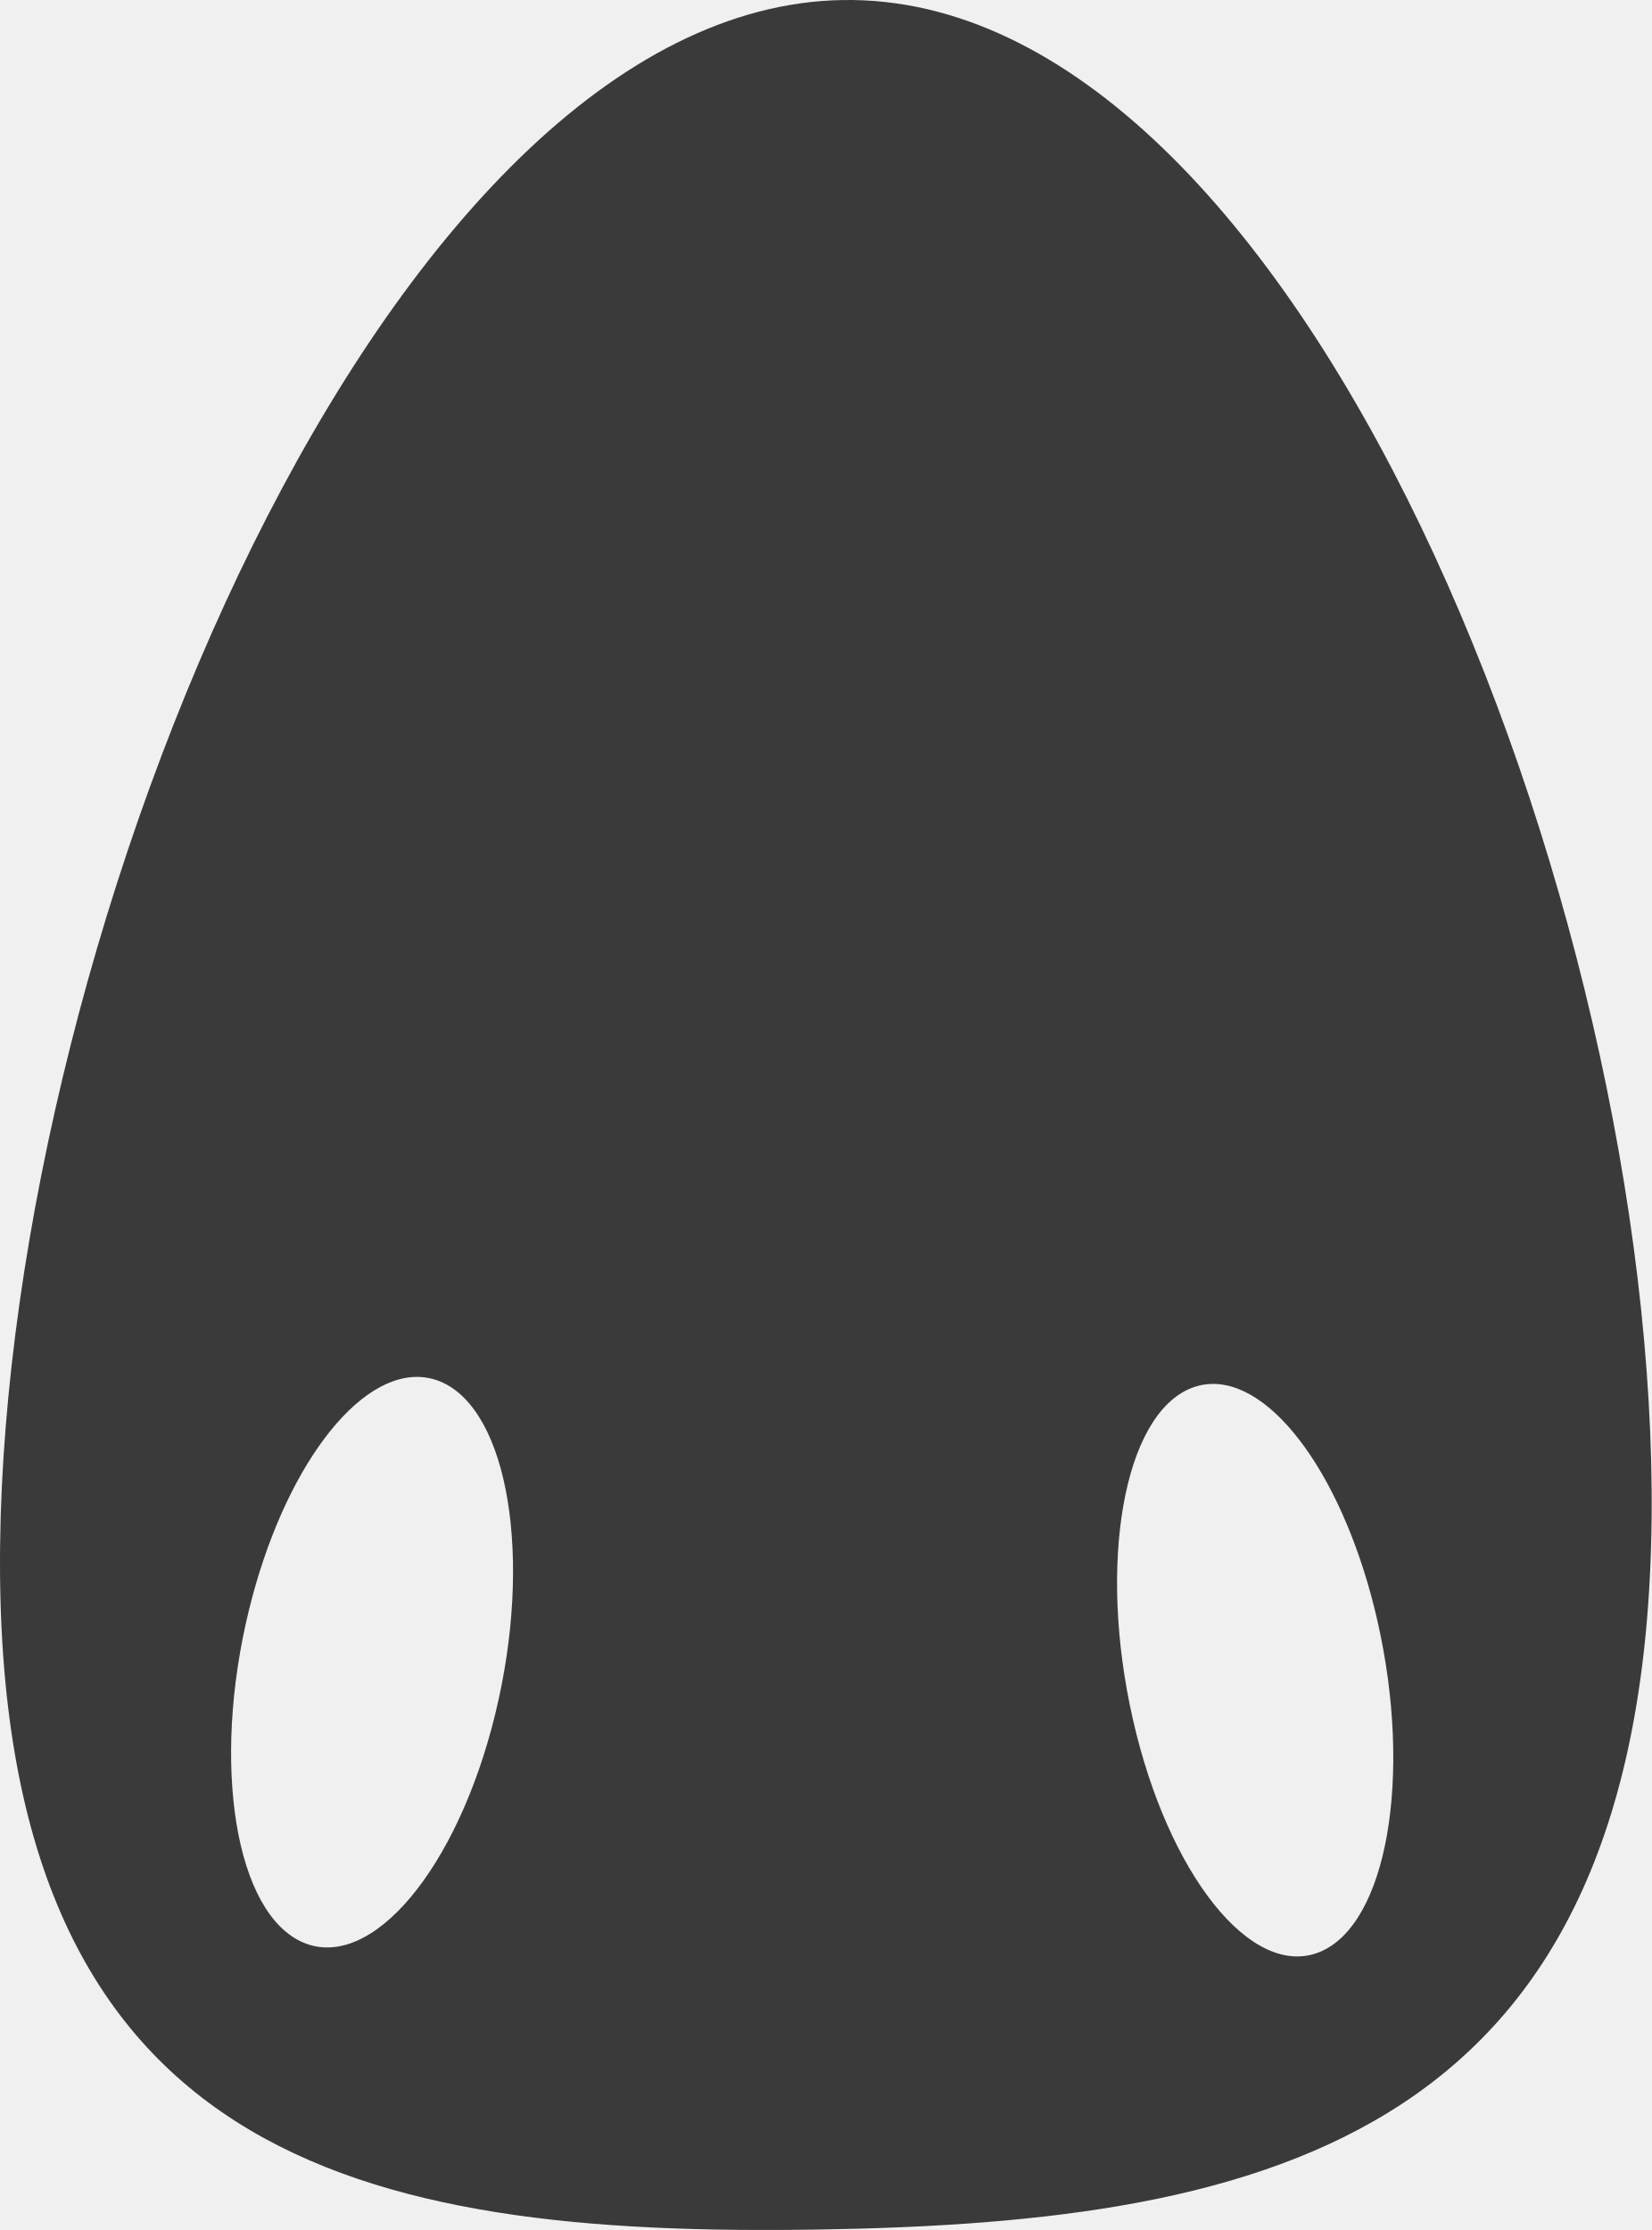
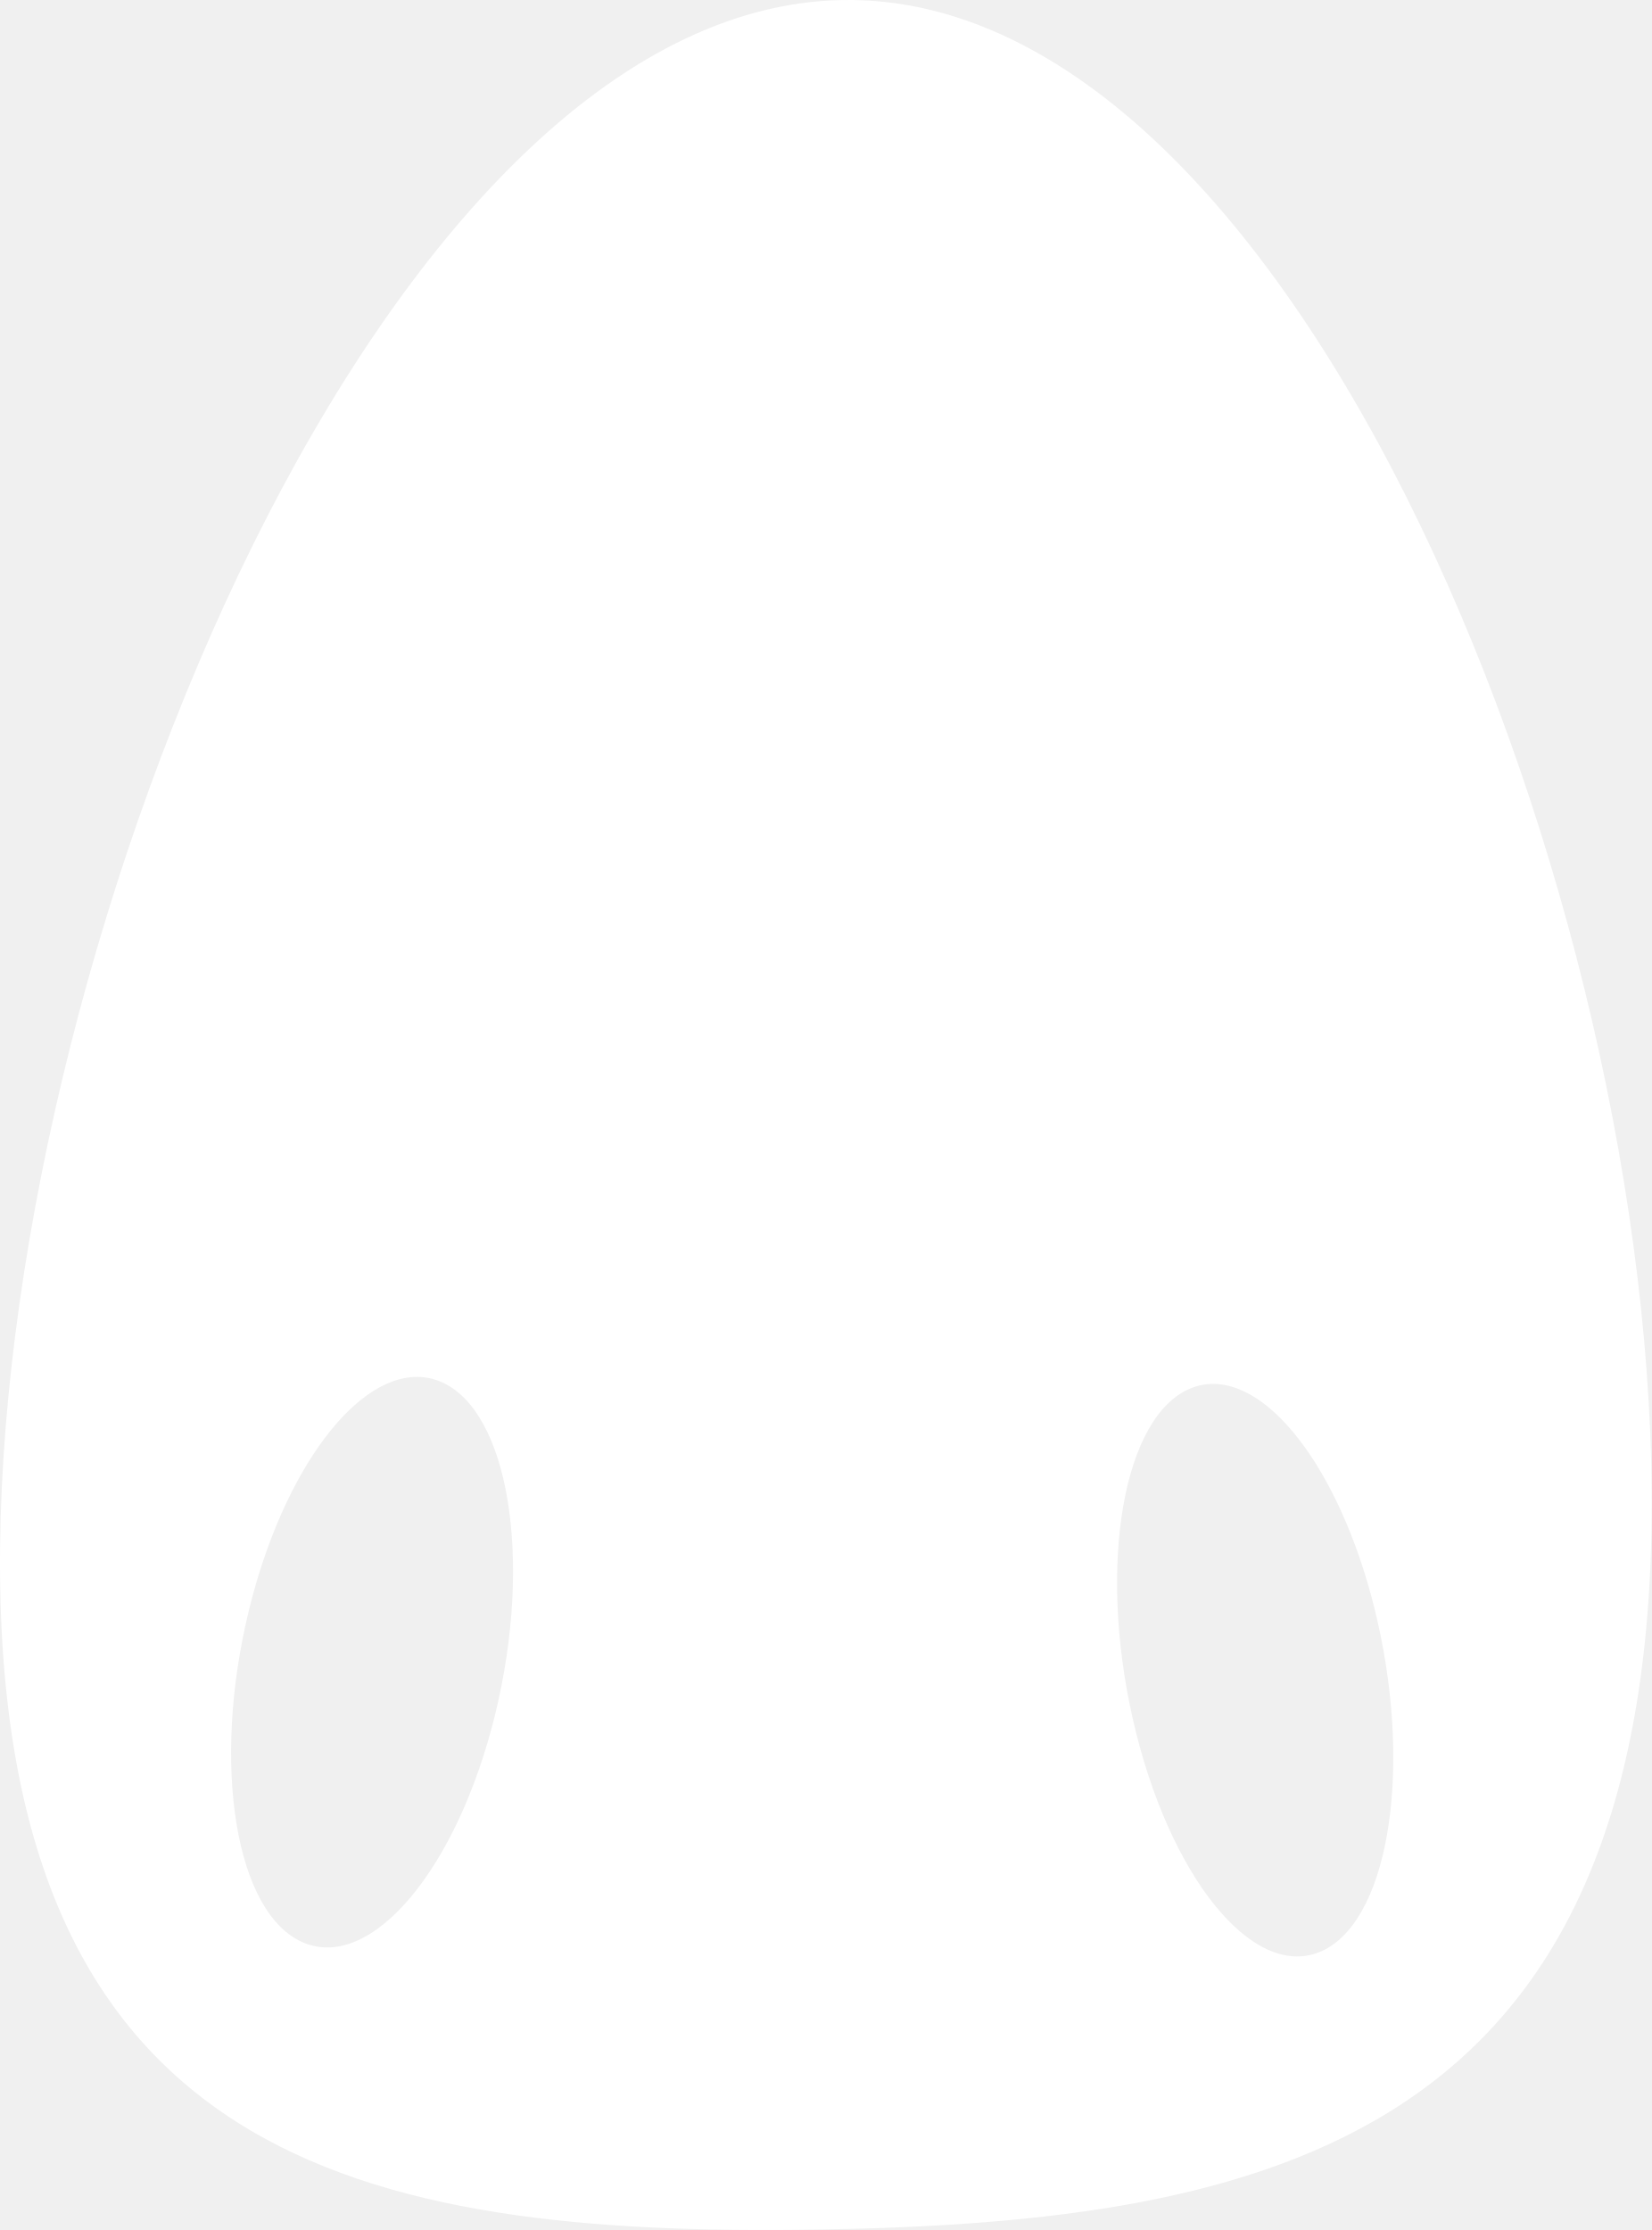
<svg xmlns="http://www.w3.org/2000/svg" width="51.406mm" height="69.405mm" viewBox="0 0 51.406 69.405" version="1.1" id="svg1">
  <defs id="defs1" />
-   <path d="M 26.233,0.001 C 12.039,0.223 0.216,28.948 0.003,48.109 -0.21,67.271 11.269,69.614 25.462,69.391 39.656,69.169 51.19,66.466 51.403,47.305 51.616,28.143 40.427,-0.221 26.233,0.001 Z M 13.195,42.866 a 4.093,9.017 11.328 0 1 0.519,0.136 4.093,9.017 11.328 0 1 1.699,10.346 4.093,9.017 11.328 0 1 -5.967,7.113 4.093,9.017 11.328 0 1 -1.699,-10.346 4.093,9.017 11.328 0 1 5.448,-7.249 z m 24.388,0.214 a 9.029,4.037 79.496 0 1 5.288,7.37 9.029,4.037 79.496 0 1 -1.81,10.307 9.029,4.037 79.496 0 1 -5.802,-7.245 9.029,4.037 79.496 0 1 1.809,-10.307 9.029,4.037 79.496 0 1 0.514,-0.125 z" style="fill:#212121;stroke:#77a9df;stroke-width:0;stroke-linecap:round;stroke-linejoin:round;paint-order:fill markers stroke;fill-opacity:0.874" id="path2" />
+   <path d="M 26.233,0.001 C 12.039,0.223 0.216,28.948 0.003,48.109 -0.21,67.271 11.269,69.614 25.462,69.391 39.656,69.169 51.19,66.466 51.403,47.305 51.616,28.143 40.427,-0.221 26.233,0.001 Z M 13.195,42.866 a 4.093,9.017 11.328 0 1 0.519,0.136 4.093,9.017 11.328 0 1 1.699,10.346 4.093,9.017 11.328 0 1 -5.967,7.113 4.093,9.017 11.328 0 1 -1.699,-10.346 4.093,9.017 11.328 0 1 5.448,-7.249 z m 24.388,0.214 a 9.029,4.037 79.496 0 1 5.288,7.37 9.029,4.037 79.496 0 1 -1.81,10.307 9.029,4.037 79.496 0 1 -5.802,-7.245 9.029,4.037 79.496 0 1 1.809,-10.307 9.029,4.037 79.496 0 1 0.514,-0.125 z" style="fill:#ffffff;stroke:#77a9df;stroke-width:0;stroke-linecap:round;stroke-linejoin:round;paint-order:fill markers stroke;fill-opacity:1" id="path2" />
</svg>
